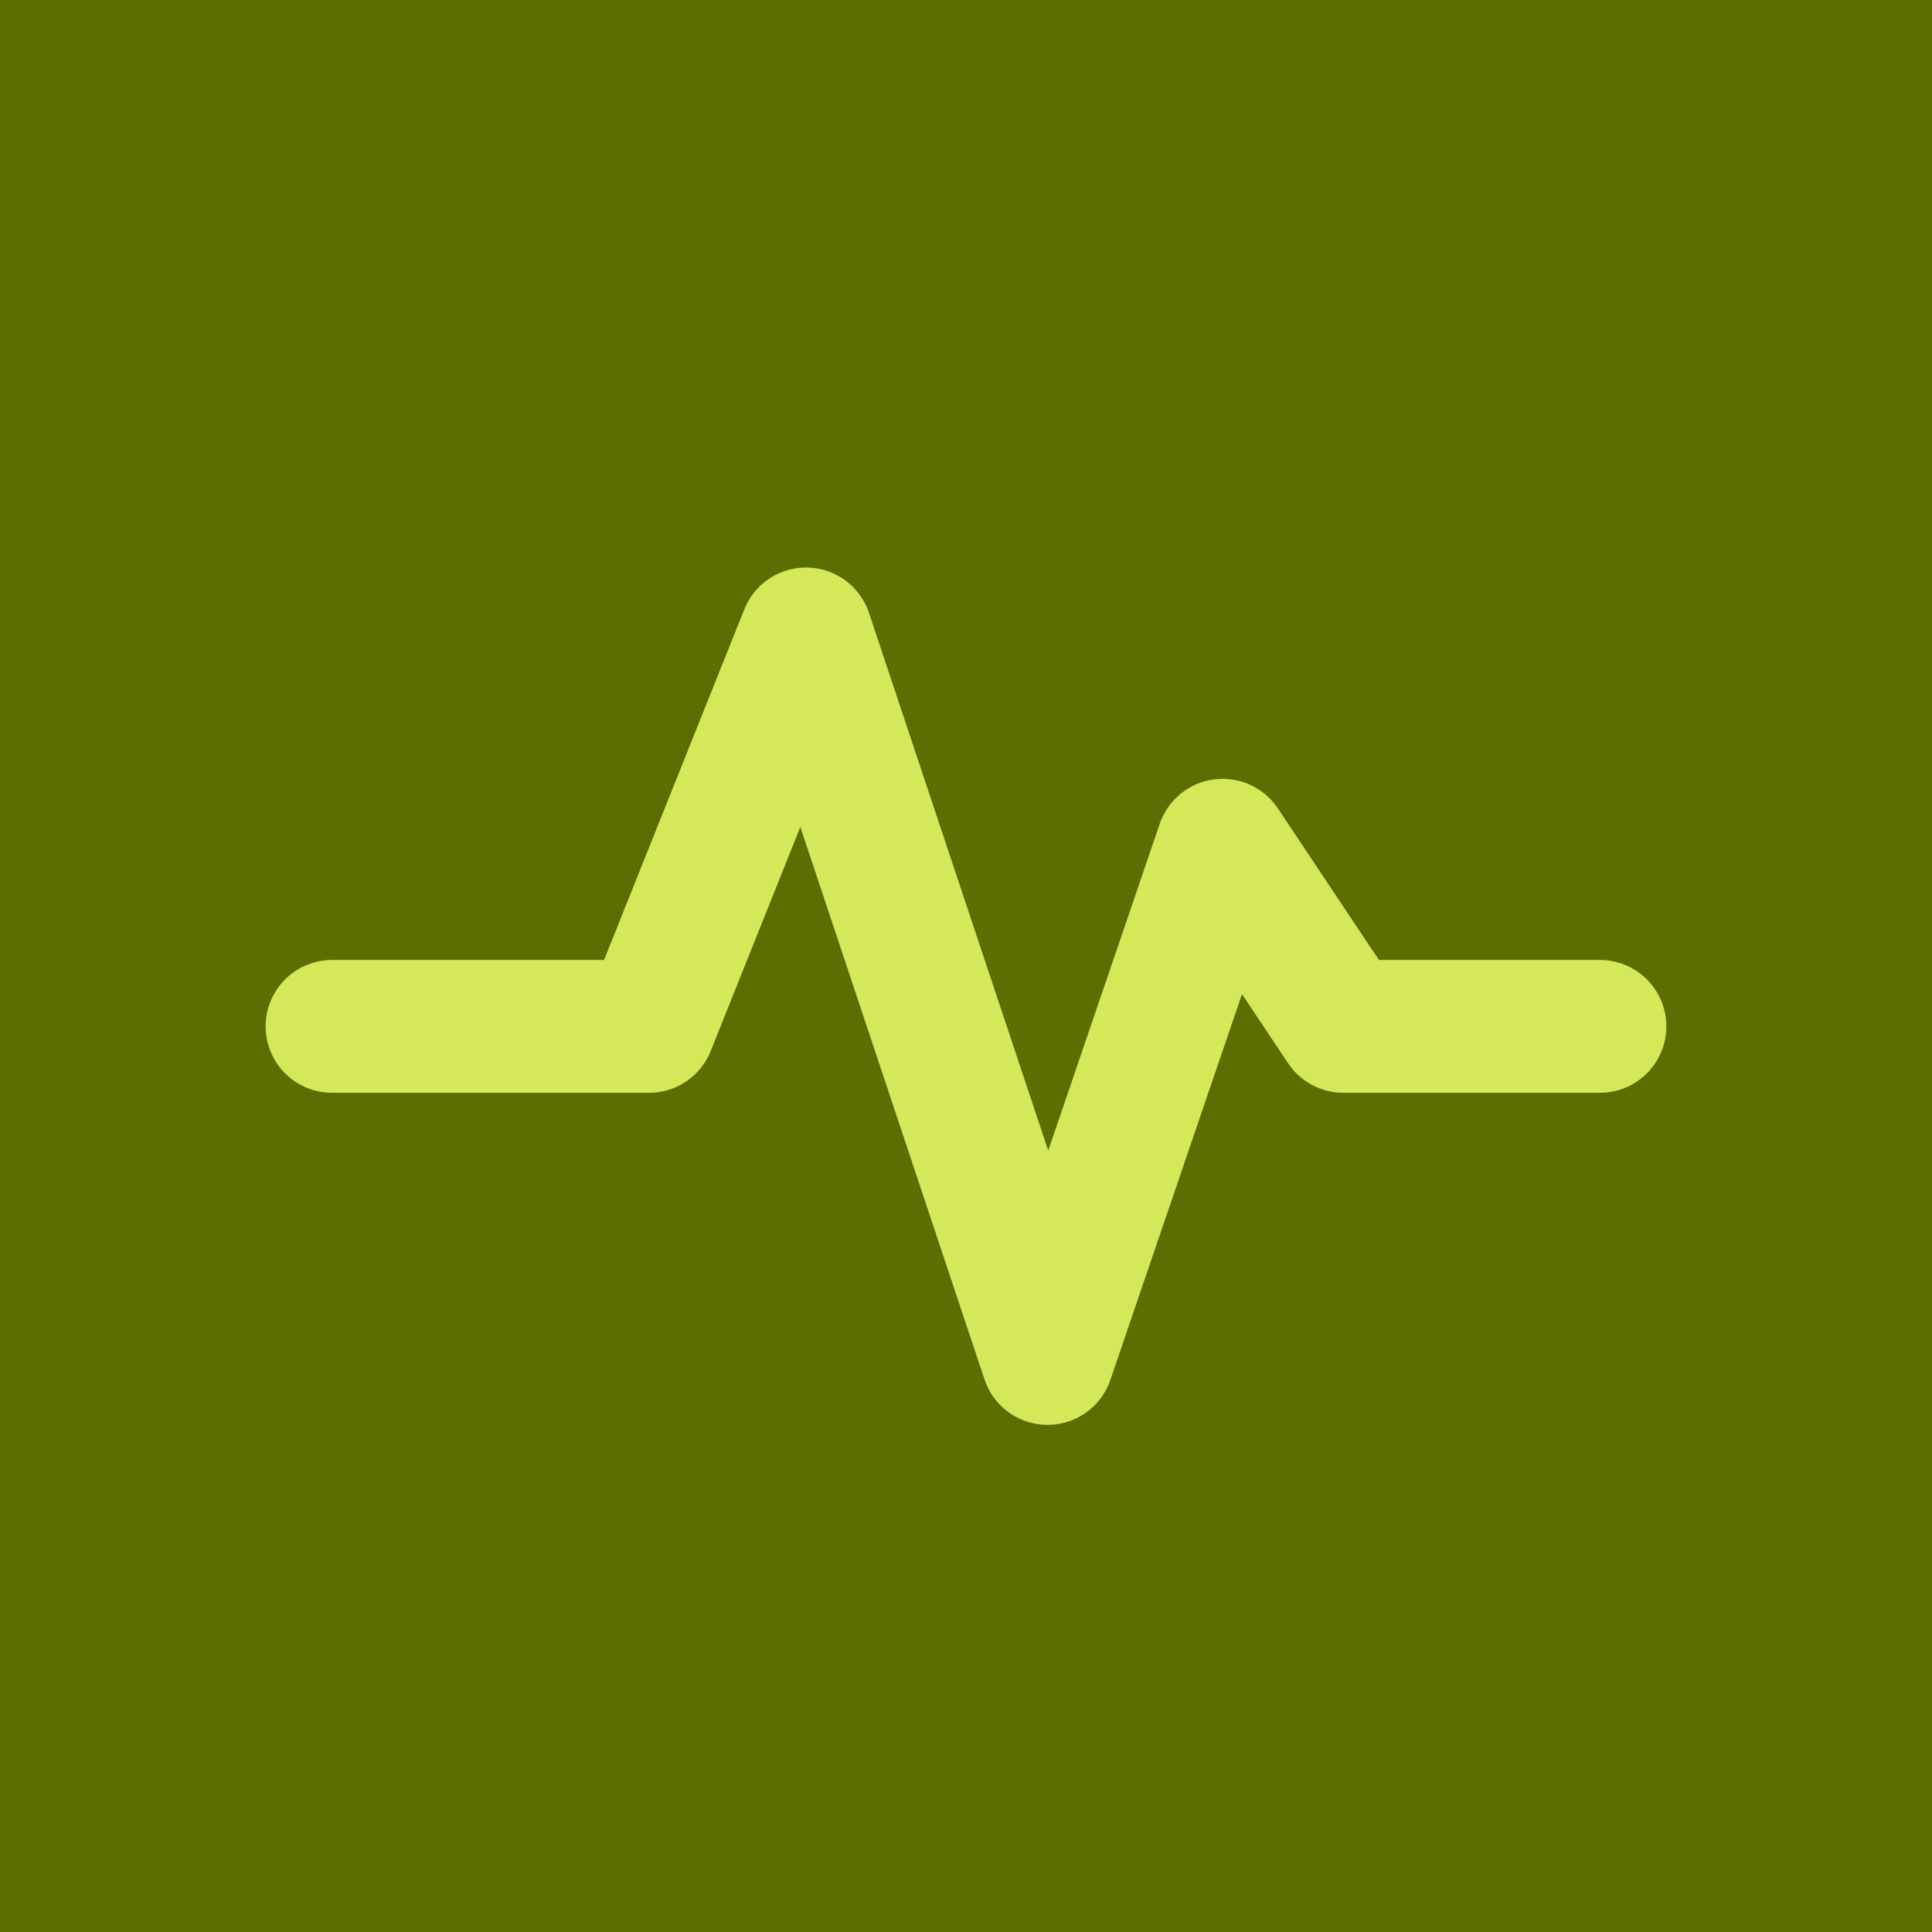
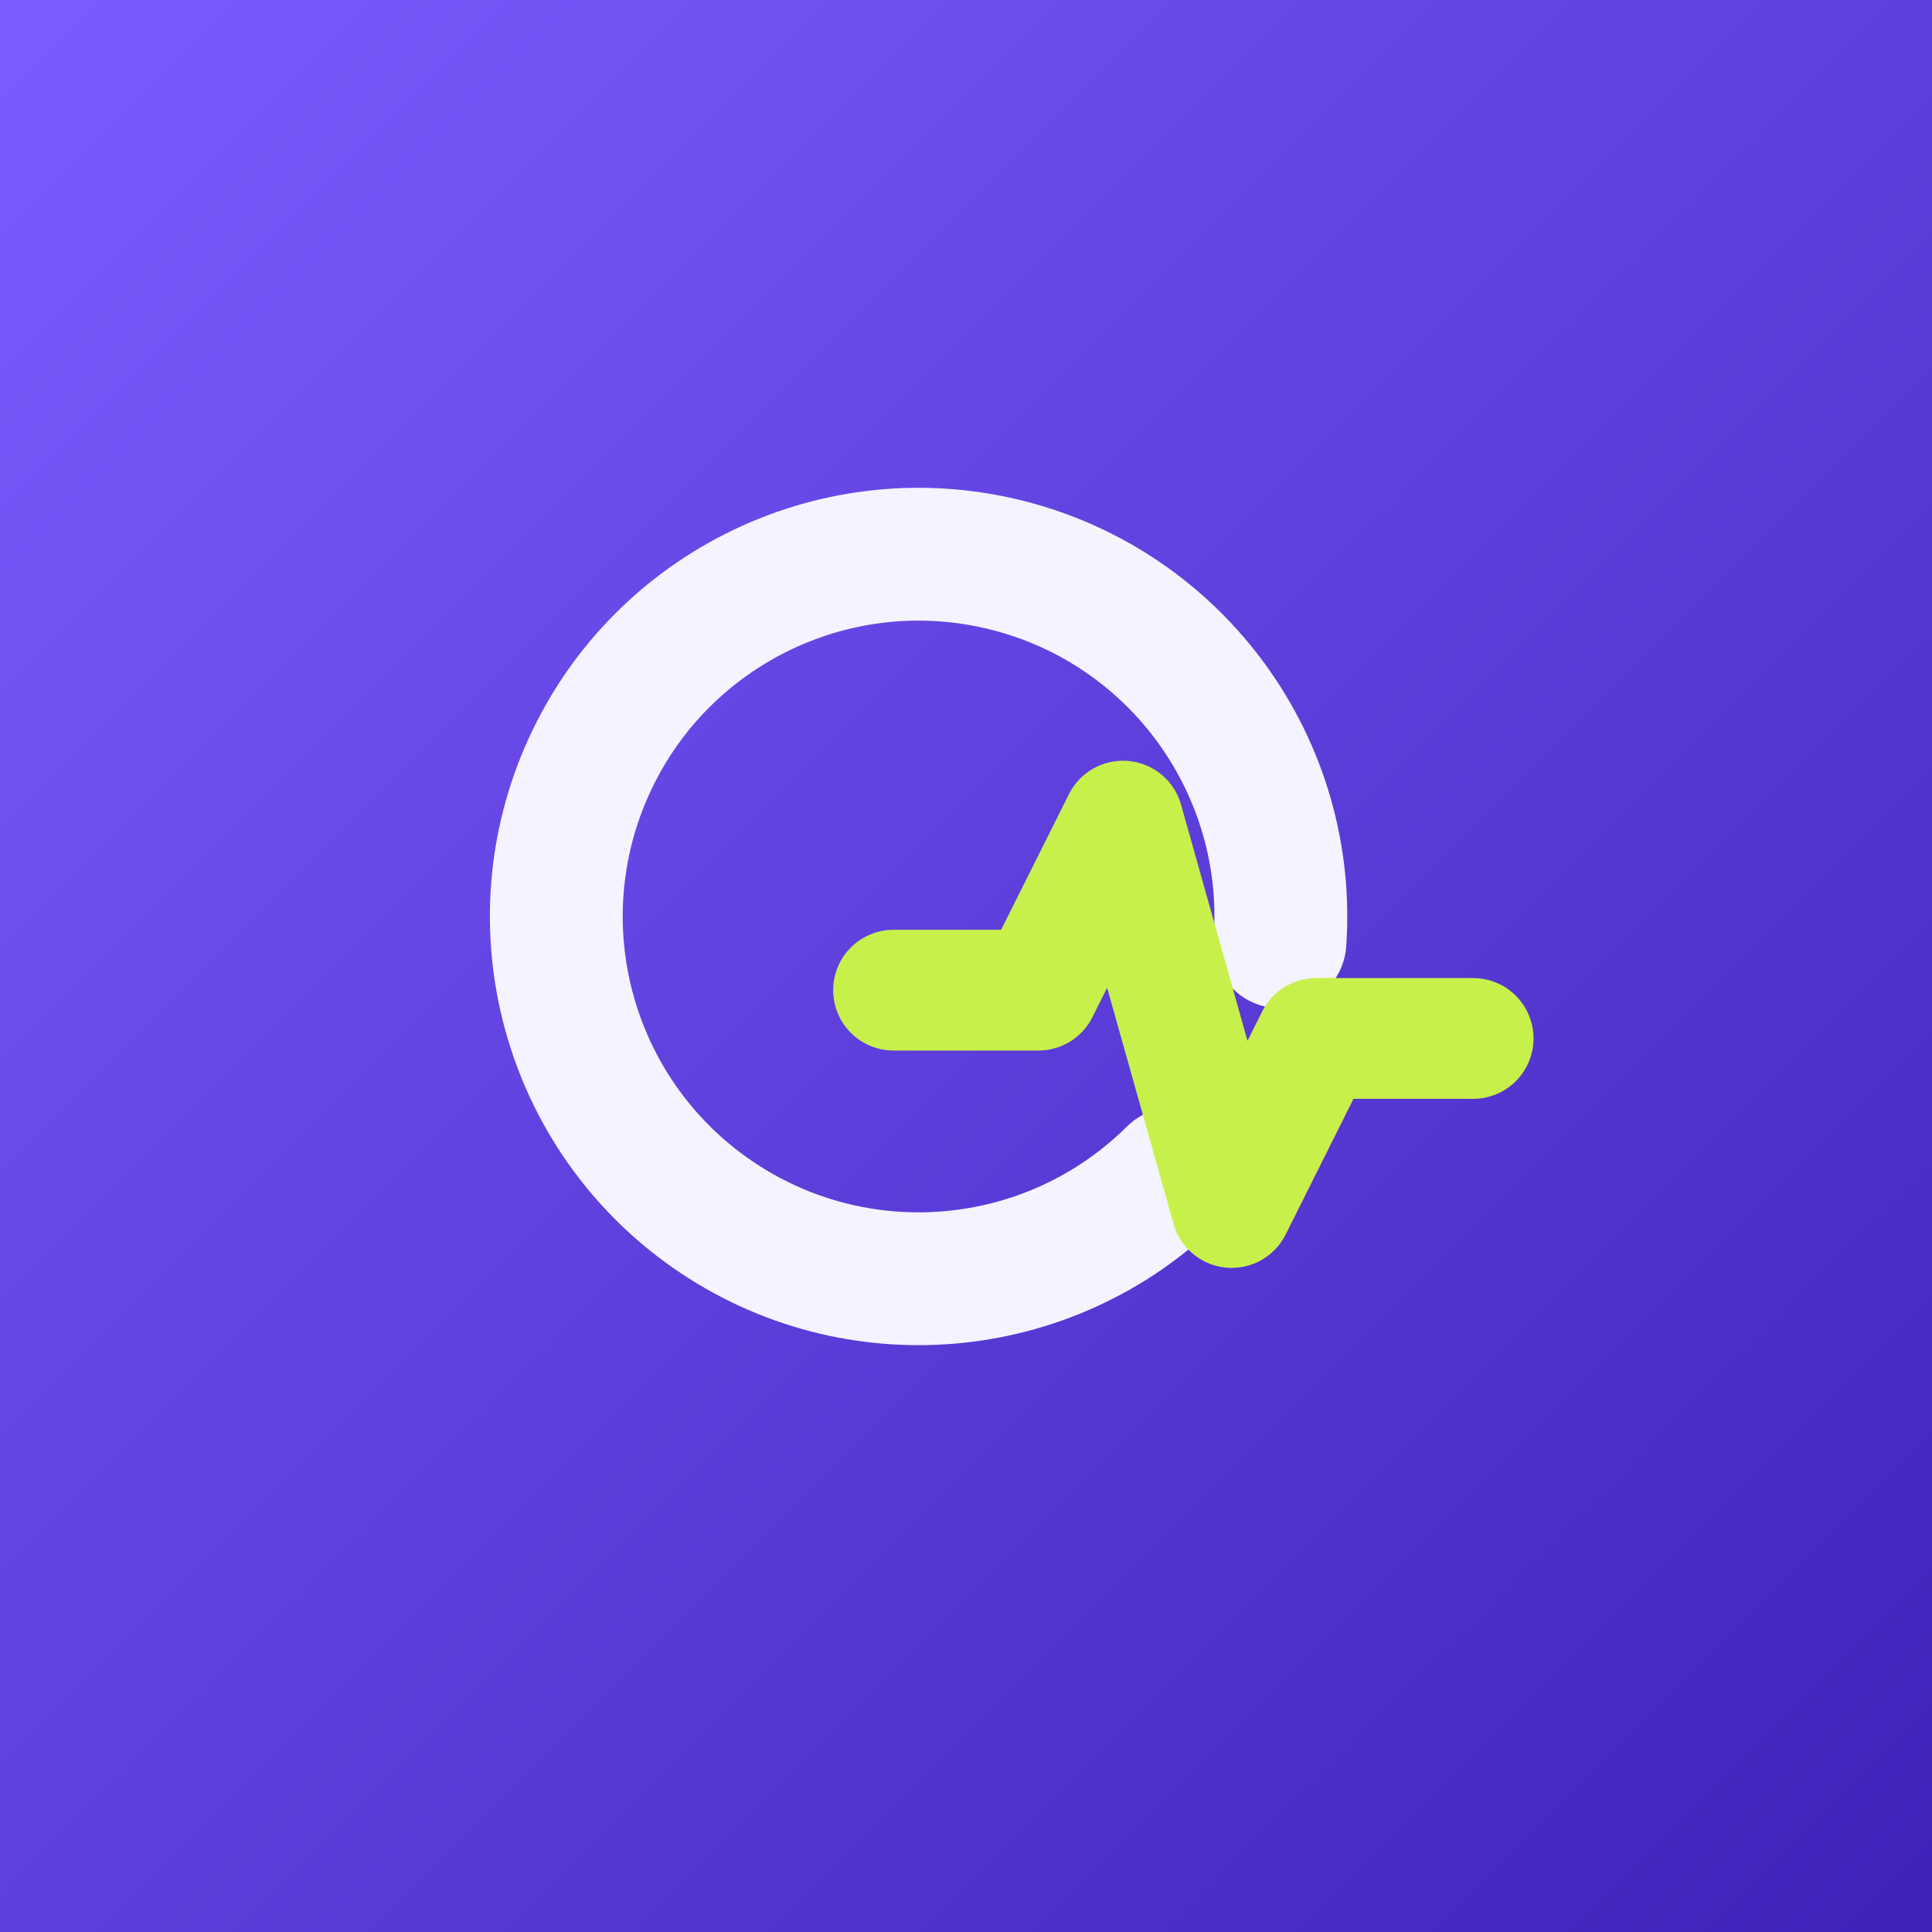
- <svg xmlns="http://www.w3.org/2000/svg" viewBox="0 0 640 640" width="640" height="640">
-   <rect width="640" height="640" fill="#5b6f00" />
-   <path d="M110 340h105l52-130 80 240 58-170 40 60h85" fill="none" stroke="#d4e85a" stroke-width="44" stroke-linecap="round" stroke-linejoin="round" />
+ <svg xmlns="http://www.w3.org/2000/svg" viewBox="0 0 64 64" width="640" height="640">
+   <defs>
+     <linearGradient id="qp" x1="0" y1="0" x2="64" y2="64" gradientUnits="userSpaceOnUse">
+       <stop stop-color="#7C5CFF" />
+       <stop offset="1" stop-color="#3F22B8" />
+     </linearGradient>
+   </defs>
+   <rect width="64" height="64" fill="url(#qp)" />
+   <g transform="translate(6.4 6.4) scale(0.8)">
+     <path d="M40.6 40.6A15 15 0 1 1 45 31" fill="none" stroke="#F5F3FF" stroke-width="5.5" stroke-linecap="round" />
+     <path d="M29 33h6l3.5-7 4.5 16 3.5-7H53" fill="none" stroke="#C8F04B" stroke-width="5" stroke-linecap="round" stroke-linejoin="round" />
+   </g>
</svg>
